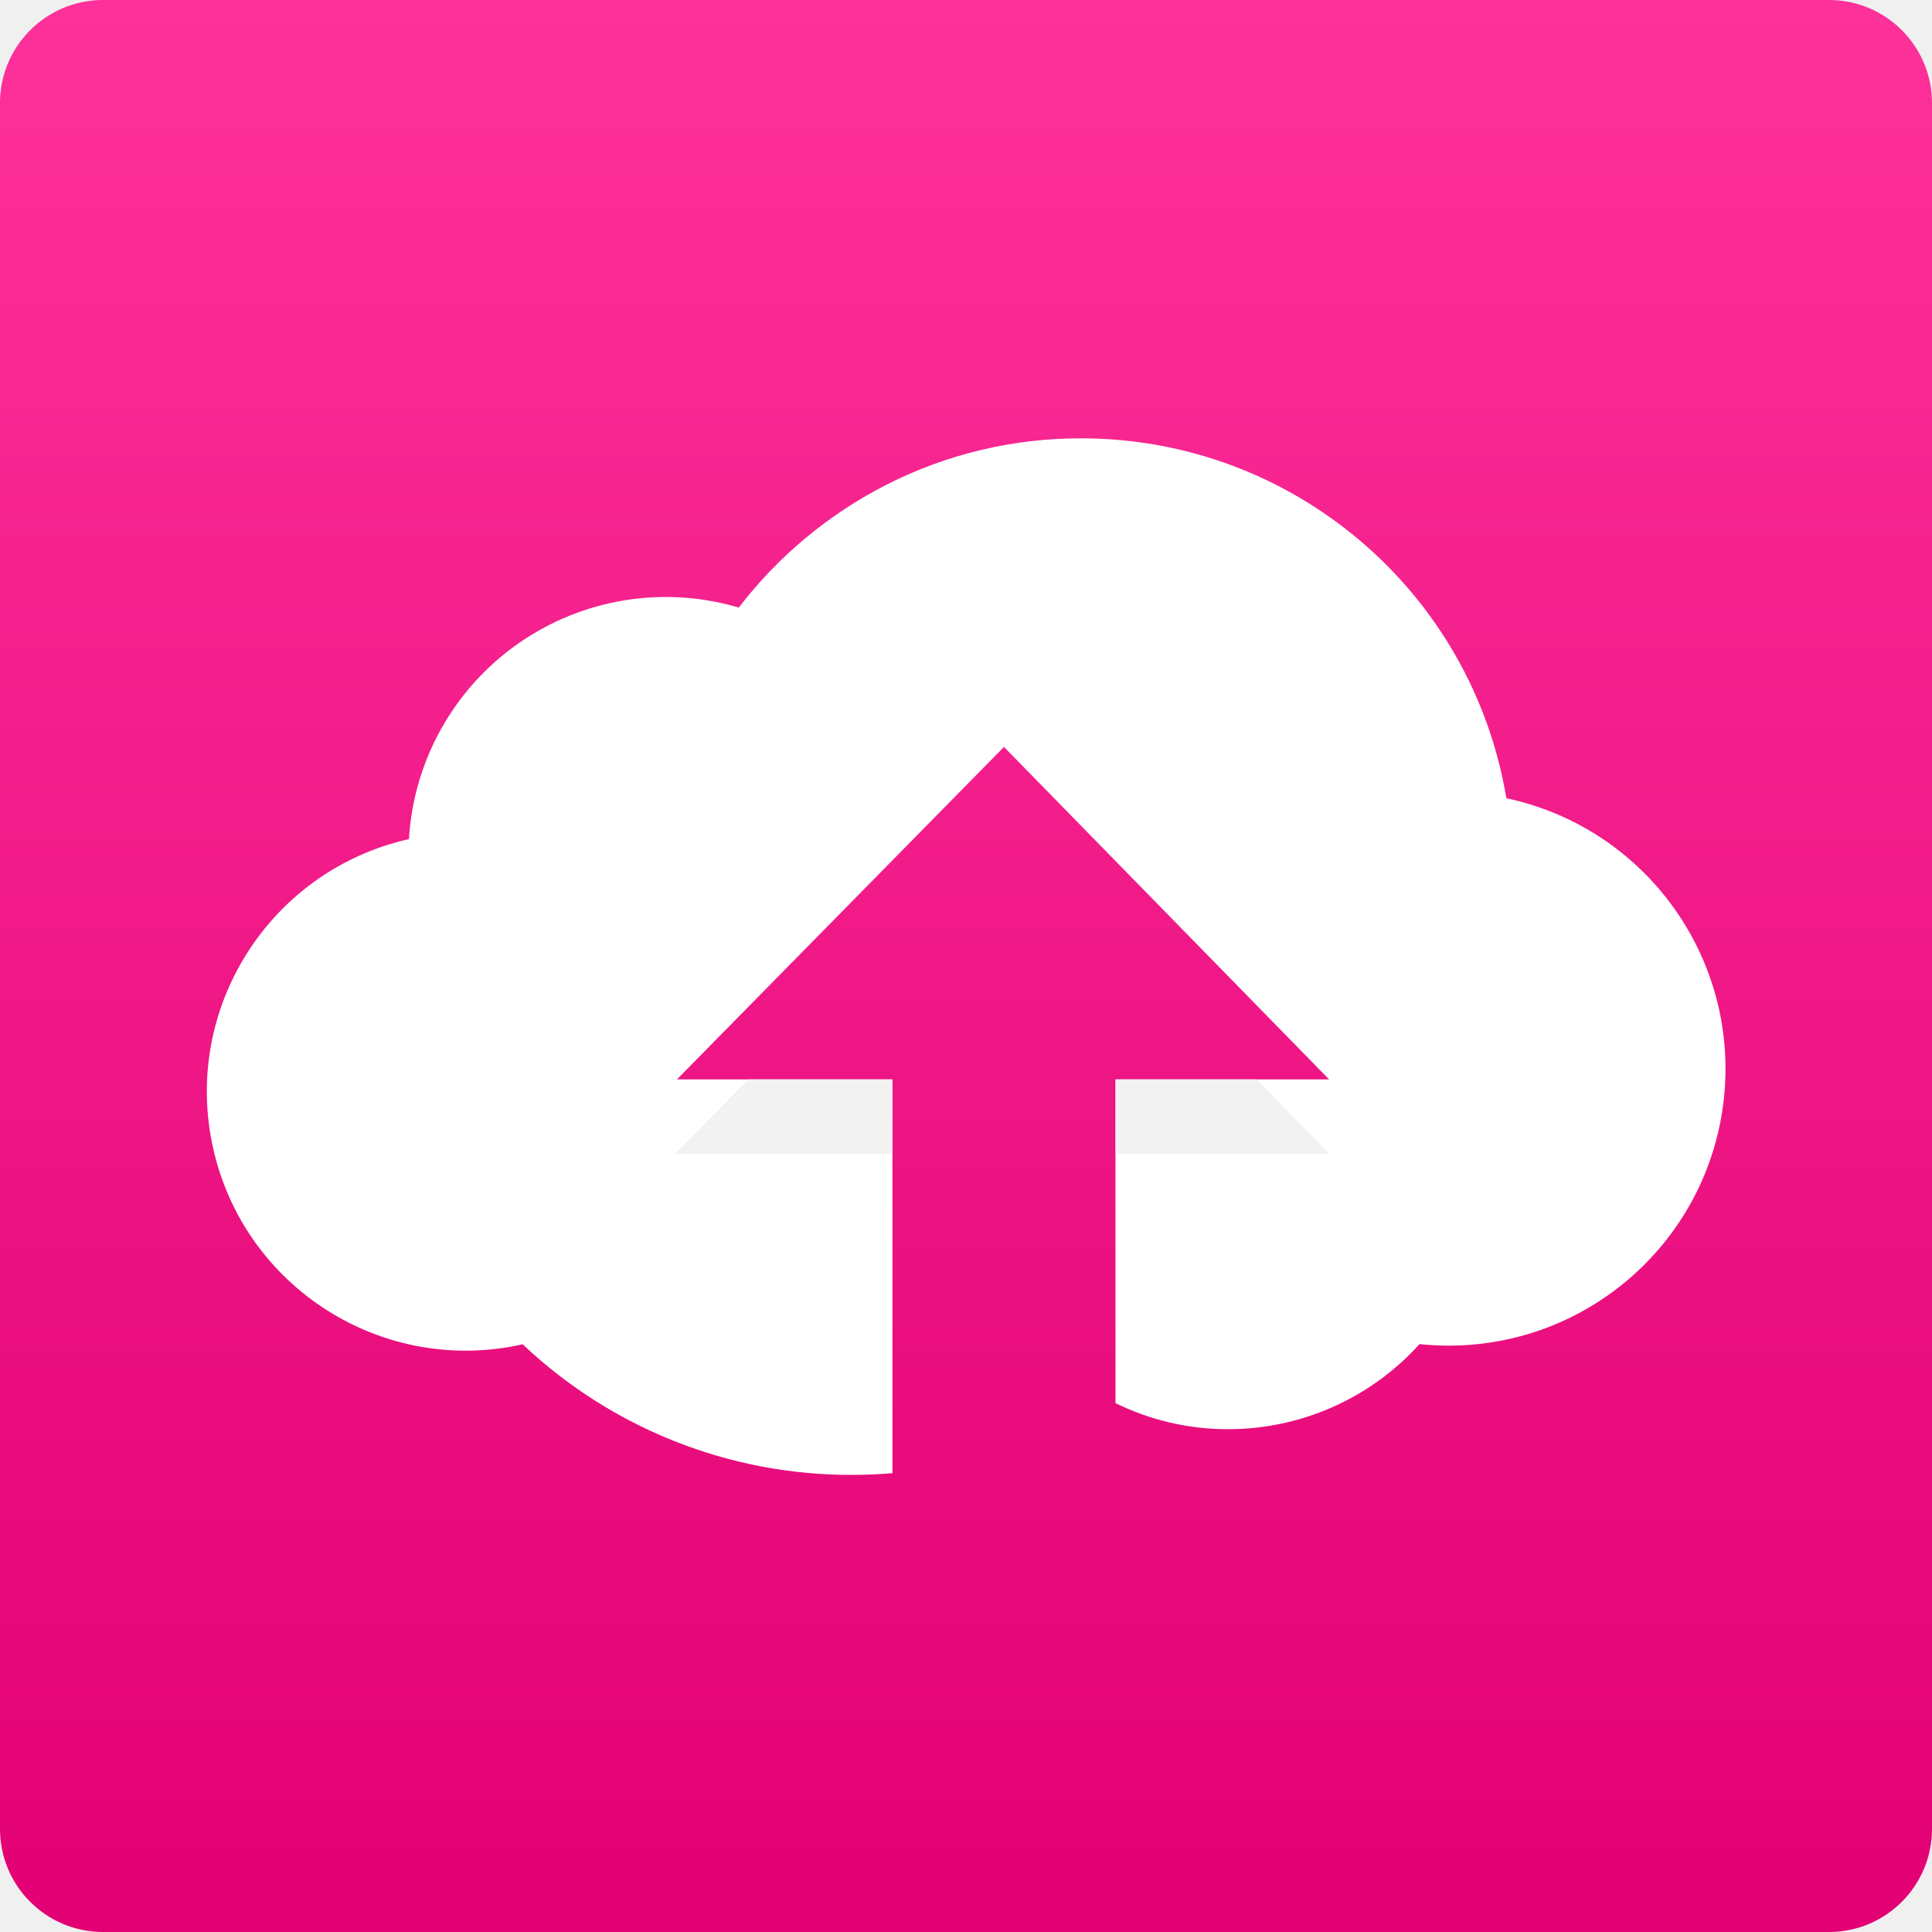
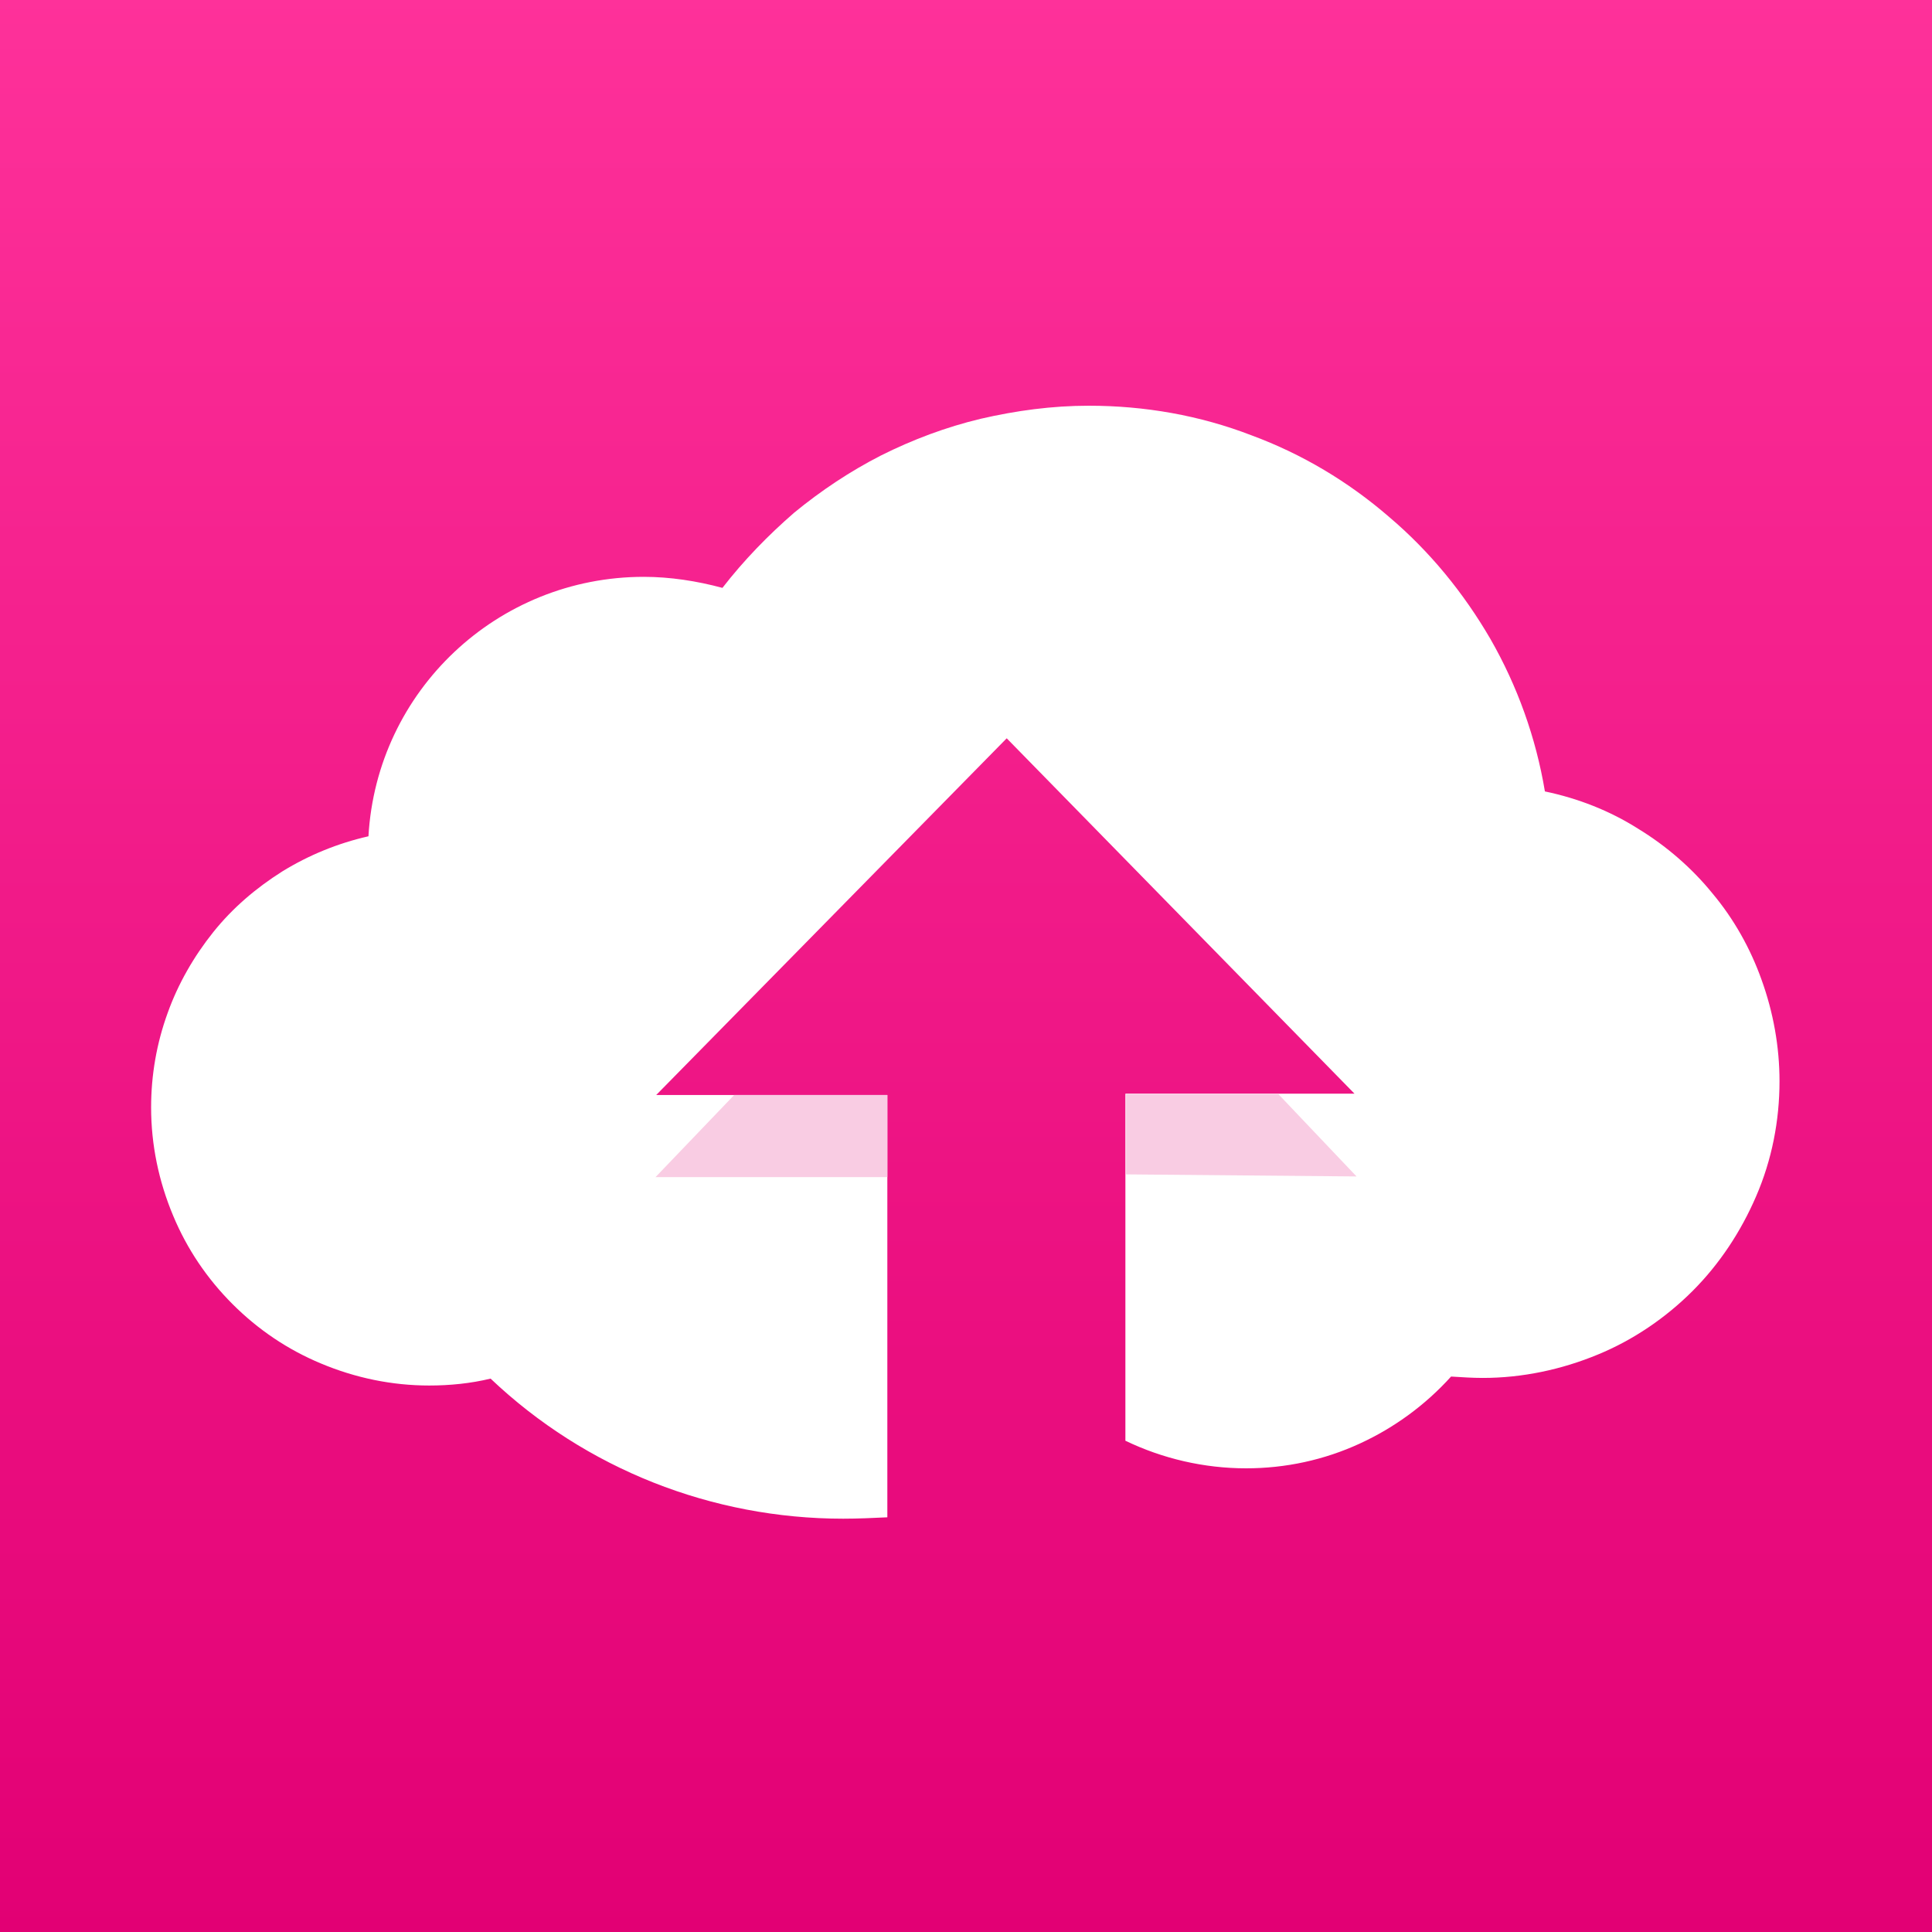
- <svg xmlns="http://www.w3.org/2000/svg" width="72" height="72" viewBox="0 0 72 72">
-   <defs>
-     <linearGradient id="linear-gradient" x1="0.5" x2="0.5" y2="1" gradientUnits="objectBoundingBox">
-       <stop offset="0" stop-color="#fe319a" />
-       <stop offset="1" stop-color="#e20074" />
+ <svg xmlns="http://www.w3.org/2000/svg" version="1.1" id="Ebene_1" x="0px" y="0px" width="72" height="72" viewBox="0 0 280 280" style="enable-background:new 0 0 280 280;" xml:space="preserve">
+   <style type="text/css">
+ 	.st0{fill-rule:evenodd;clip-rule:evenodd;fill:url(#path-2_00000141447370780316395130000012186522157067641478_);}
+ 	.st1{fill:#FFFFFF;}
+ 	.st2{fill:#F9CCE3;}
+ </style>
+   <g id="Rectangle">
+     <linearGradient id="path-2_00000145752608554448257750000006033864488546075059_" gradientUnits="userSpaceOnUse" x1="-539.564" y1="524.132" x2="-539.564" y2="523.132" gradientTransform="matrix(280 0 0 -280 151218 146757)">
+       <stop offset="0" style="stop-color:#FE319A" />
+       <stop offset="1" style="stop-color:#E20074" />
    </linearGradient>
-     <clipPath id="clip-Application_logo_72">
-       <rect width="72" height="72" />
-     </clipPath>
-   </defs>
-   <g id="Application_logo_72" data-name="Application logo 72" clip-path="url(#clip-Application_logo_72)">
-     <g id="Gruppe_546" data-name="Gruppe 546">
-       <path id="Pfad_499" data-name="Pfad 499" d="M3.84,0H68.16A3.84,3.84,0,0,1,72,3.84V68.16A3.84,3.84,0,0,1,68.16,72H3.84A3.84,3.84,0,0,1,0,68.16V3.84A3.84,3.84,0,0,1,3.84,0Z" fill="url(#linear-gradient)" />
-       <path id="Differenzmenge_9" data-name="Differenzmenge 9" d="M24.047,38.629a17.794,17.794,0,0,1-12.256-4.867A9.649,9.649,0,1,1,7.553,14.935,9.59,9.59,0,0,1,19.845,6.306a16.2,16.2,0,0,1,5.531-4.591A15.9,15.9,0,0,1,32.607,0,16.061,16.061,0,0,1,48.451,13.412a10.313,10.313,0,0,1-2.143,20.4,10.527,10.527,0,0,1-1.094-.057,9.605,9.605,0,0,1-7.123,3.171,9.494,9.494,0,0,1-4.207-.971V23.889h7.959L29.728,11.5,17.542,23.889h8.03V38.565C25.064,38.608,24.551,38.629,24.047,38.629Z" transform="translate(7.687 16.336)" fill="#fff" />
-       <path id="Differenzmenge_10" data-name="Differenzmenge 10" d="M24.4,2.775H16.431V0h5.256L24.4,2.775Zm-16.29,0H0L2.744,0H8.11V2.775Z" transform="translate(25.144 40.227)" fill="#f2f2f2" />
-     </g>
+     <rect id="path-2_00000068661021764122749440000018221773009255664281_" style="fill-rule:evenodd;clip-rule:evenodd;fill:url(#path-2_00000145752608554448257750000006033864488546075059_);" width="280" height="280" />
  </g>
+   <path id="Differenzmenge_9" class="st1" d="M122.2,220.1c-19,0-37.3-7.2-51.1-20.3c-2.9,0.7-5.9,1-8.9,1c-5.4,0-10.7-1.1-15.7-3.2  c-4.8-2-9.1-4.9-12.8-8.6c-3.7-3.7-6.6-8-8.6-12.8c-2.1-5-3.2-10.3-3.2-15.7c0-4.7,0.8-9.3,2.4-13.7c1.5-4.2,3.8-8.2,6.6-11.7  c2.8-3.5,6.2-6.4,10-8.8c3.9-2.4,8.1-4.1,12.5-5.1c1.2-21.1,18.7-37.6,39.9-37.6c3.8,0,7.7,0.6,11.4,1.6c3.1-4,6.6-7.6,10.4-10.9  c3.9-3.2,8.1-6,12.6-8.3c4.6-2.3,9.4-4.1,14.4-5.3c5.2-1.2,10.4-1.9,15.7-1.9c8.1,0,16.1,1.4,23.6,4.3c7.3,2.7,14,6.7,19.9,11.8  c5.9,5,10.8,11,14.7,17.7c3.9,6.8,6.6,14.3,7.9,22.1c4.8,1,9.4,2.8,13.5,5.4c4.1,2.5,7.8,5.7,10.8,9.4c3.1,3.7,5.5,8,7.1,12.5  c1.7,4.7,2.6,9.7,2.6,14.7c0,5.7-1.1,11.4-3.4,16.7c-2.2,5.1-5.3,9.8-9.2,13.7c-3.9,3.9-8.6,7.1-13.7,9.2c-5.3,2.2-11,3.4-16.7,3.4  c-1.5,0-3-0.1-4.6-0.2c-3.7,4.1-8.2,7.4-13.2,9.7c-5.2,2.4-10.8,3.6-16.5,3.6c-6.1,0-12.1-1.4-17.5-4v-50.3h33.2L145.9,107  l-50.8,51.7h33.5v61.2C126.5,220,124.3,220.1,122.2,220.1z" />
+   <path id="Differenzmenge_10" class="st2" d="M163.2,170.2v-11.6h22.1l11.3,11.9L163.2,170.2z M128.8,170.6H95l11.4-11.9h22.2v11.9  L128.8,170.6z" />
</svg>
